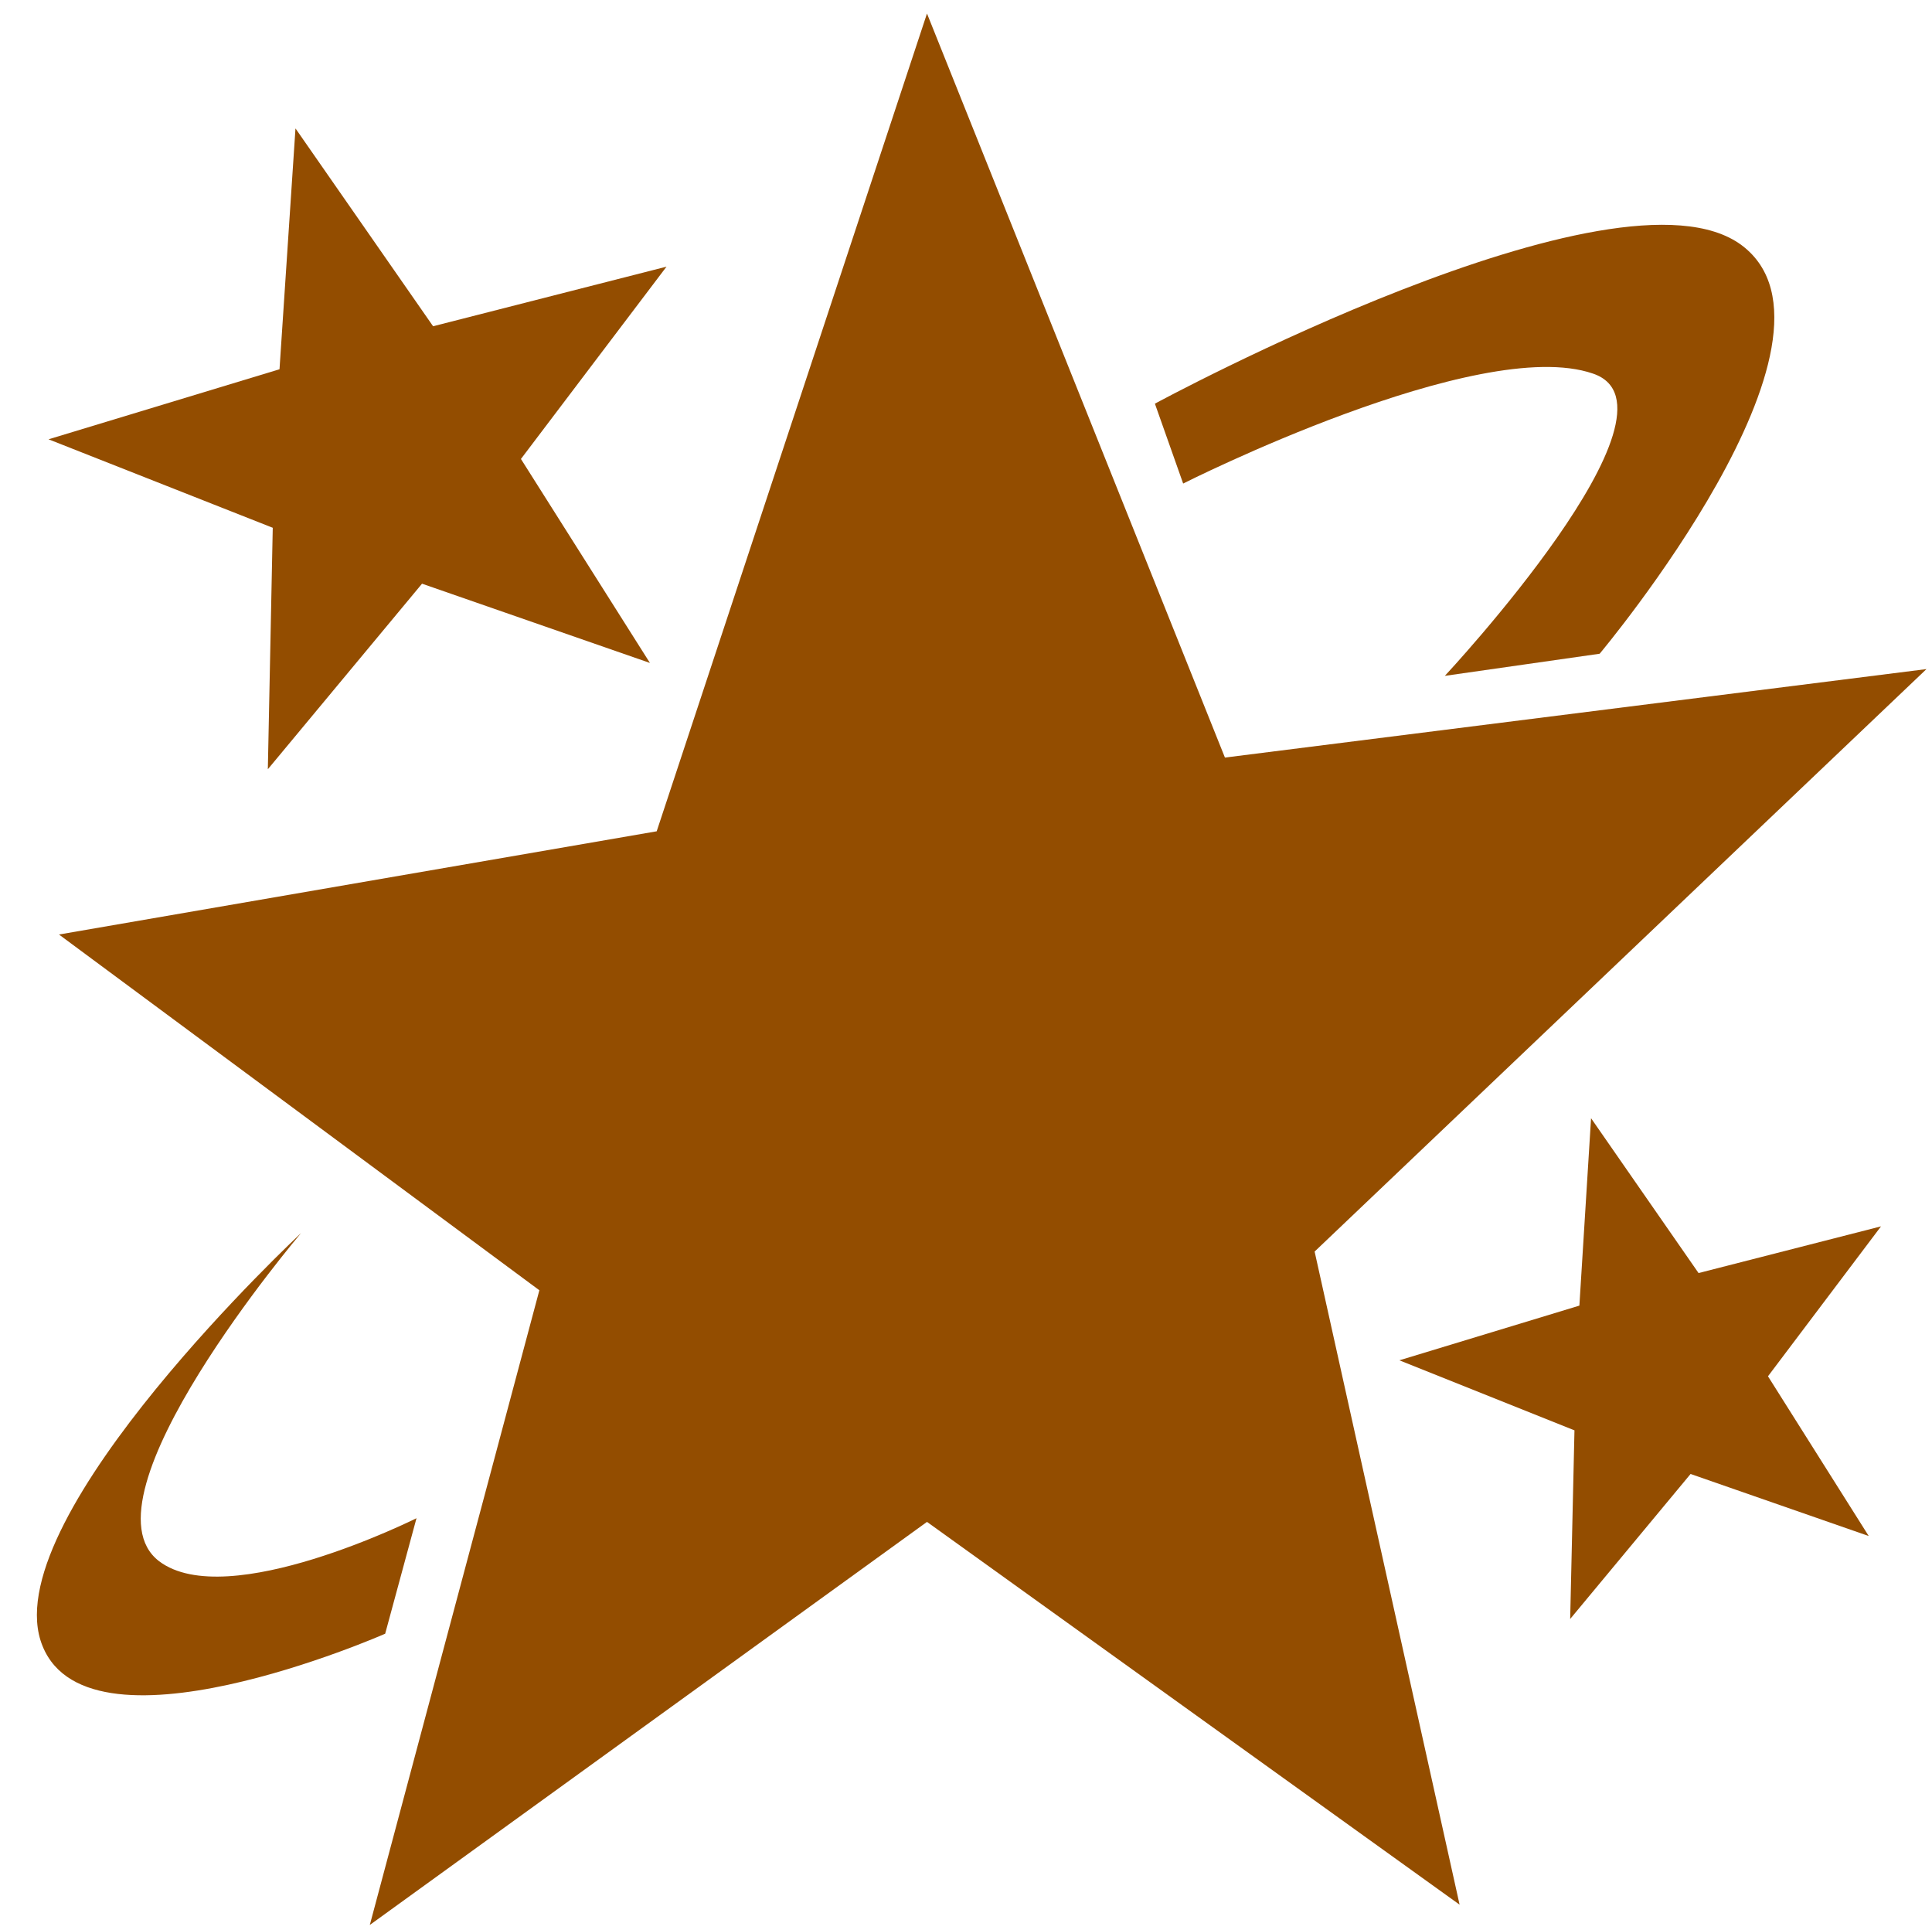
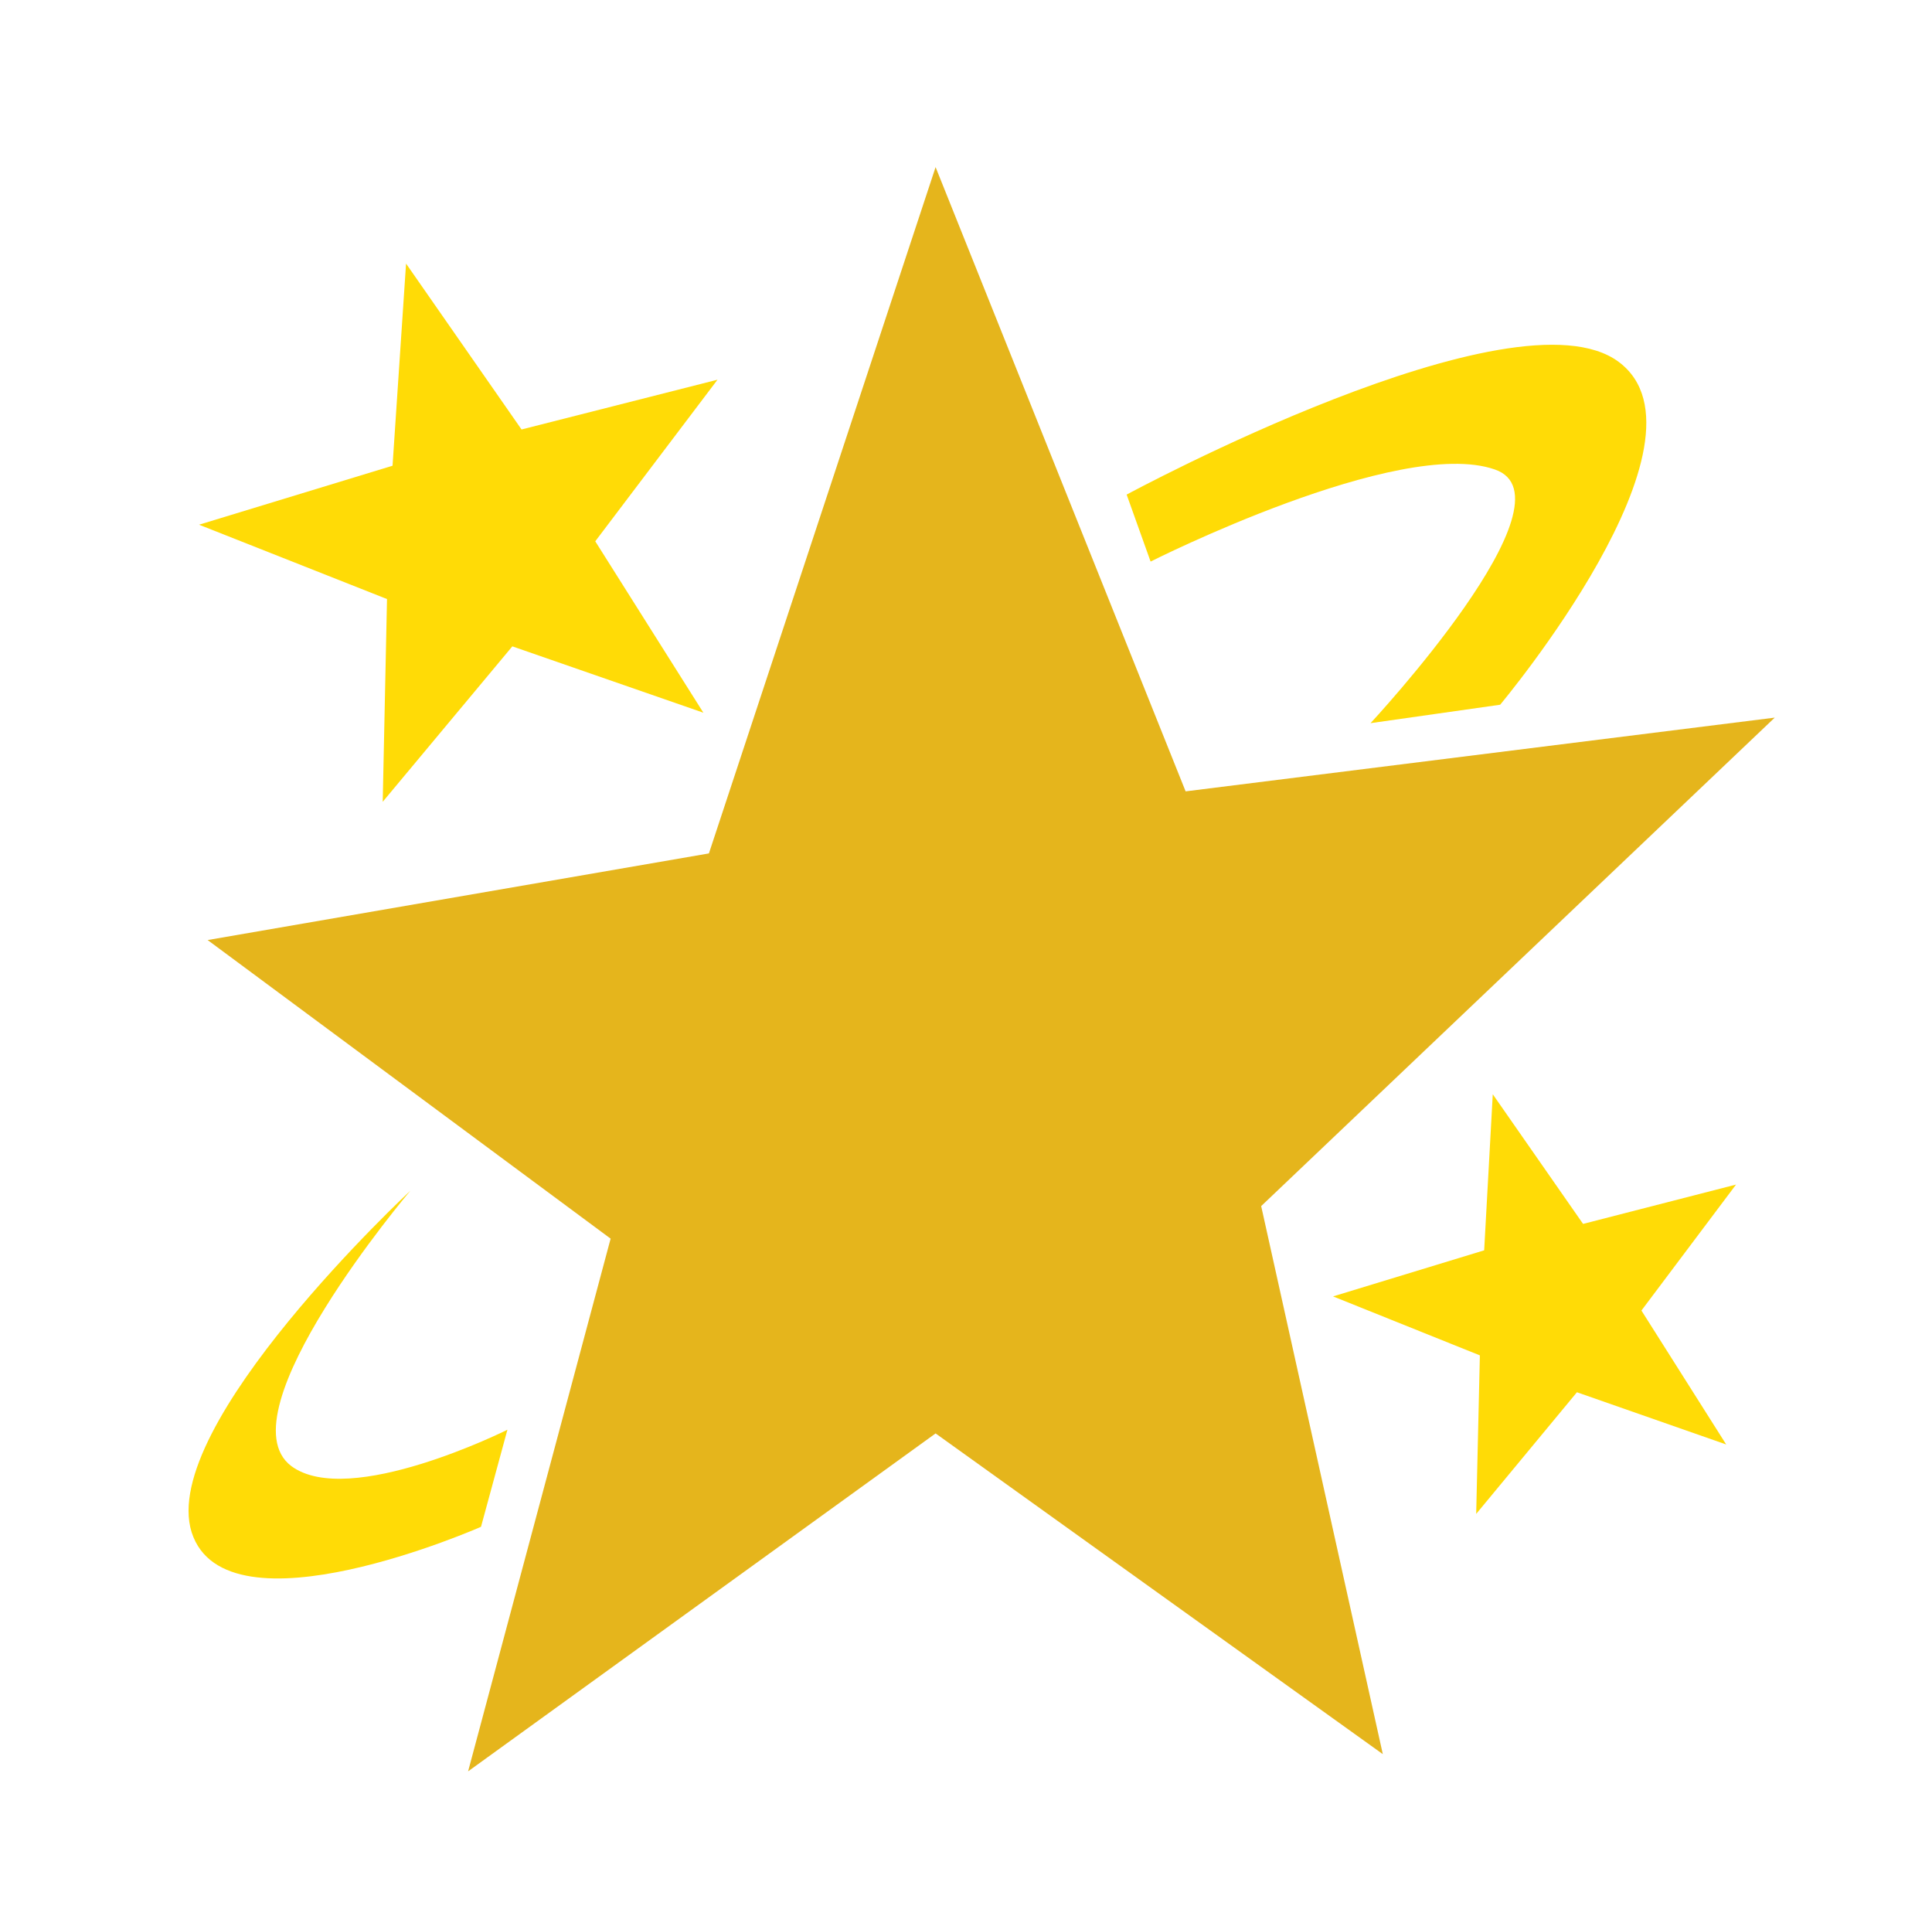
<svg xmlns="http://www.w3.org/2000/svg" enable-background="new 0 0 314.5 314" viewBox="0 0 314.5 314">
-   <g fill="#934d00">
-     <path d="m237.6 310-23.6-106.3 99.6-94.8-114.2 14.4-48.5-121.1-44 133.1-97.3 16.8 78.2 57.9-27.6 103.3 90.7-65.6z" />
-     <path d="m48.1 20.9 22.4 32.2 38-9.7-23.7 31.3 21 33.2-37.1-12.9-25.1 30.2.8-39.3-36.5-14.4 37.6-11.4z" />
-     <path d="m259 182 17.5 25.2 29.7-7.6-18.4 24.4 16.4 26-29-10.1-19.6 23.6.7-30.7-28.5-11.4 29.3-8.9z" />
-     <path d="m260.4 106.4-25.2 3.6s40.7-43.6 24.1-49.2c-18.6-6.4-66.7 17.9-66.7 17.9l-4.6-13s75.3-40.8 95.5-25.8c20.1 15-23.1 66.5-23.1 66.5z" />
-     <path d="m67.8 247.1-5.1 18.8s-49.5 21.8-56.1 1.1c-6.5-20.7 42.4-66.3 42.4-66.3s-36.6 43.1-23.1 53.4c11.1 8.4 41.9-7 41.9-7z" />
+   <path d="m225.1 285.5-19.8-89.2 83.6-79.5-95.9 12-40.7-101.6-36.9 111.7-81.6 14.1 65.6 48.6-23.2 86.7 76.1-55z" fill="#e5b51c" />
+   <g fill="#ffdb06">
+     <path d="m66.1 42.9 18.8 27 31.9-8.1-19.9 26.3 17.6 27.9-31.1-10.8-21.1 25.3.7-33-30.6-12.1 31.5-9.6z" />
+     <path d="m243 178.1 14.7 21.1 24.9-6.4-15.4 20.5 13.8 21.8-24.3-8.5-16.4 19.8.6-25.8-23.9-9.6 24.6-7.5z" />
+     <path d="m244.2 114.7-21.1 3s34.1-36.6 20.2-41.3c-15.6-5.4-56 15-56 15l-3.9-10.9s63.2-34.2 80.1-21.6-19.3 55.8-19.3 55.8z" />
+     <path d="m82.6 232.7-4.3 15.8s-41.5 18.3-47.1.9c-5.5-17.4 35.6-55.6 35.6-55.6s-30.7 36.2-19.4 44.8c9.4 7 35.2-5.9 35.2-5.9z" />
  </g>
</svg>
